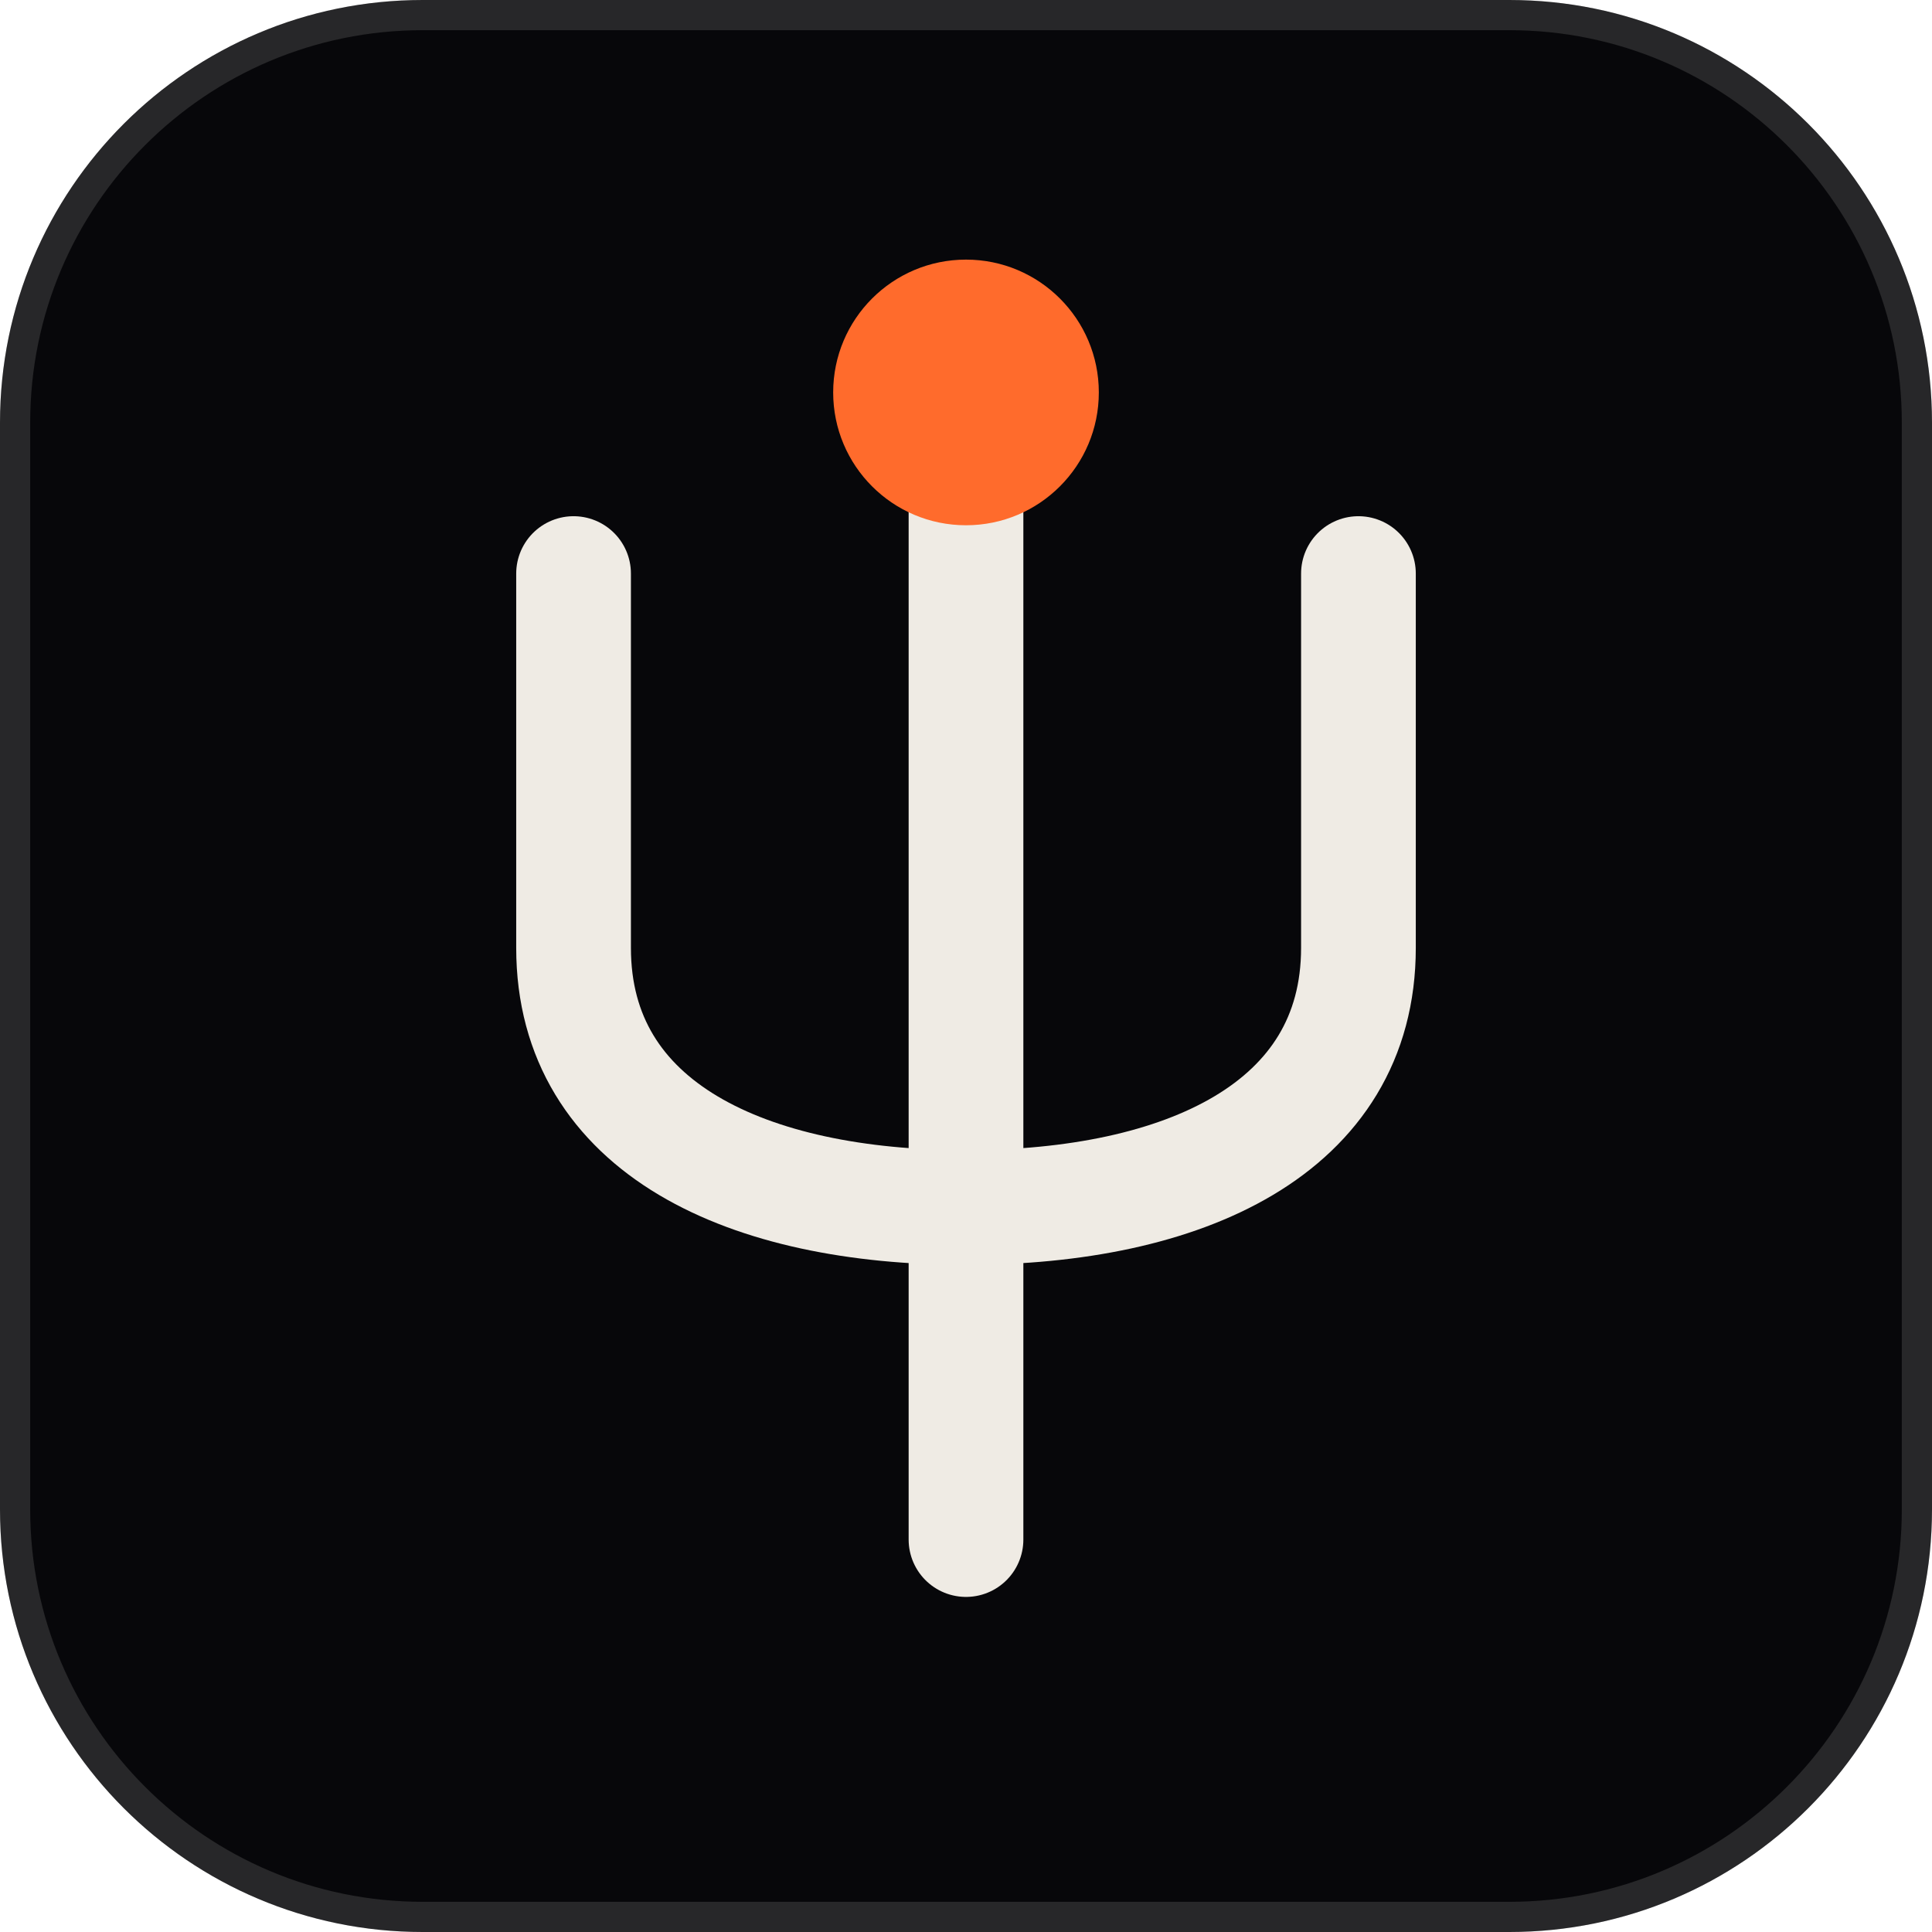
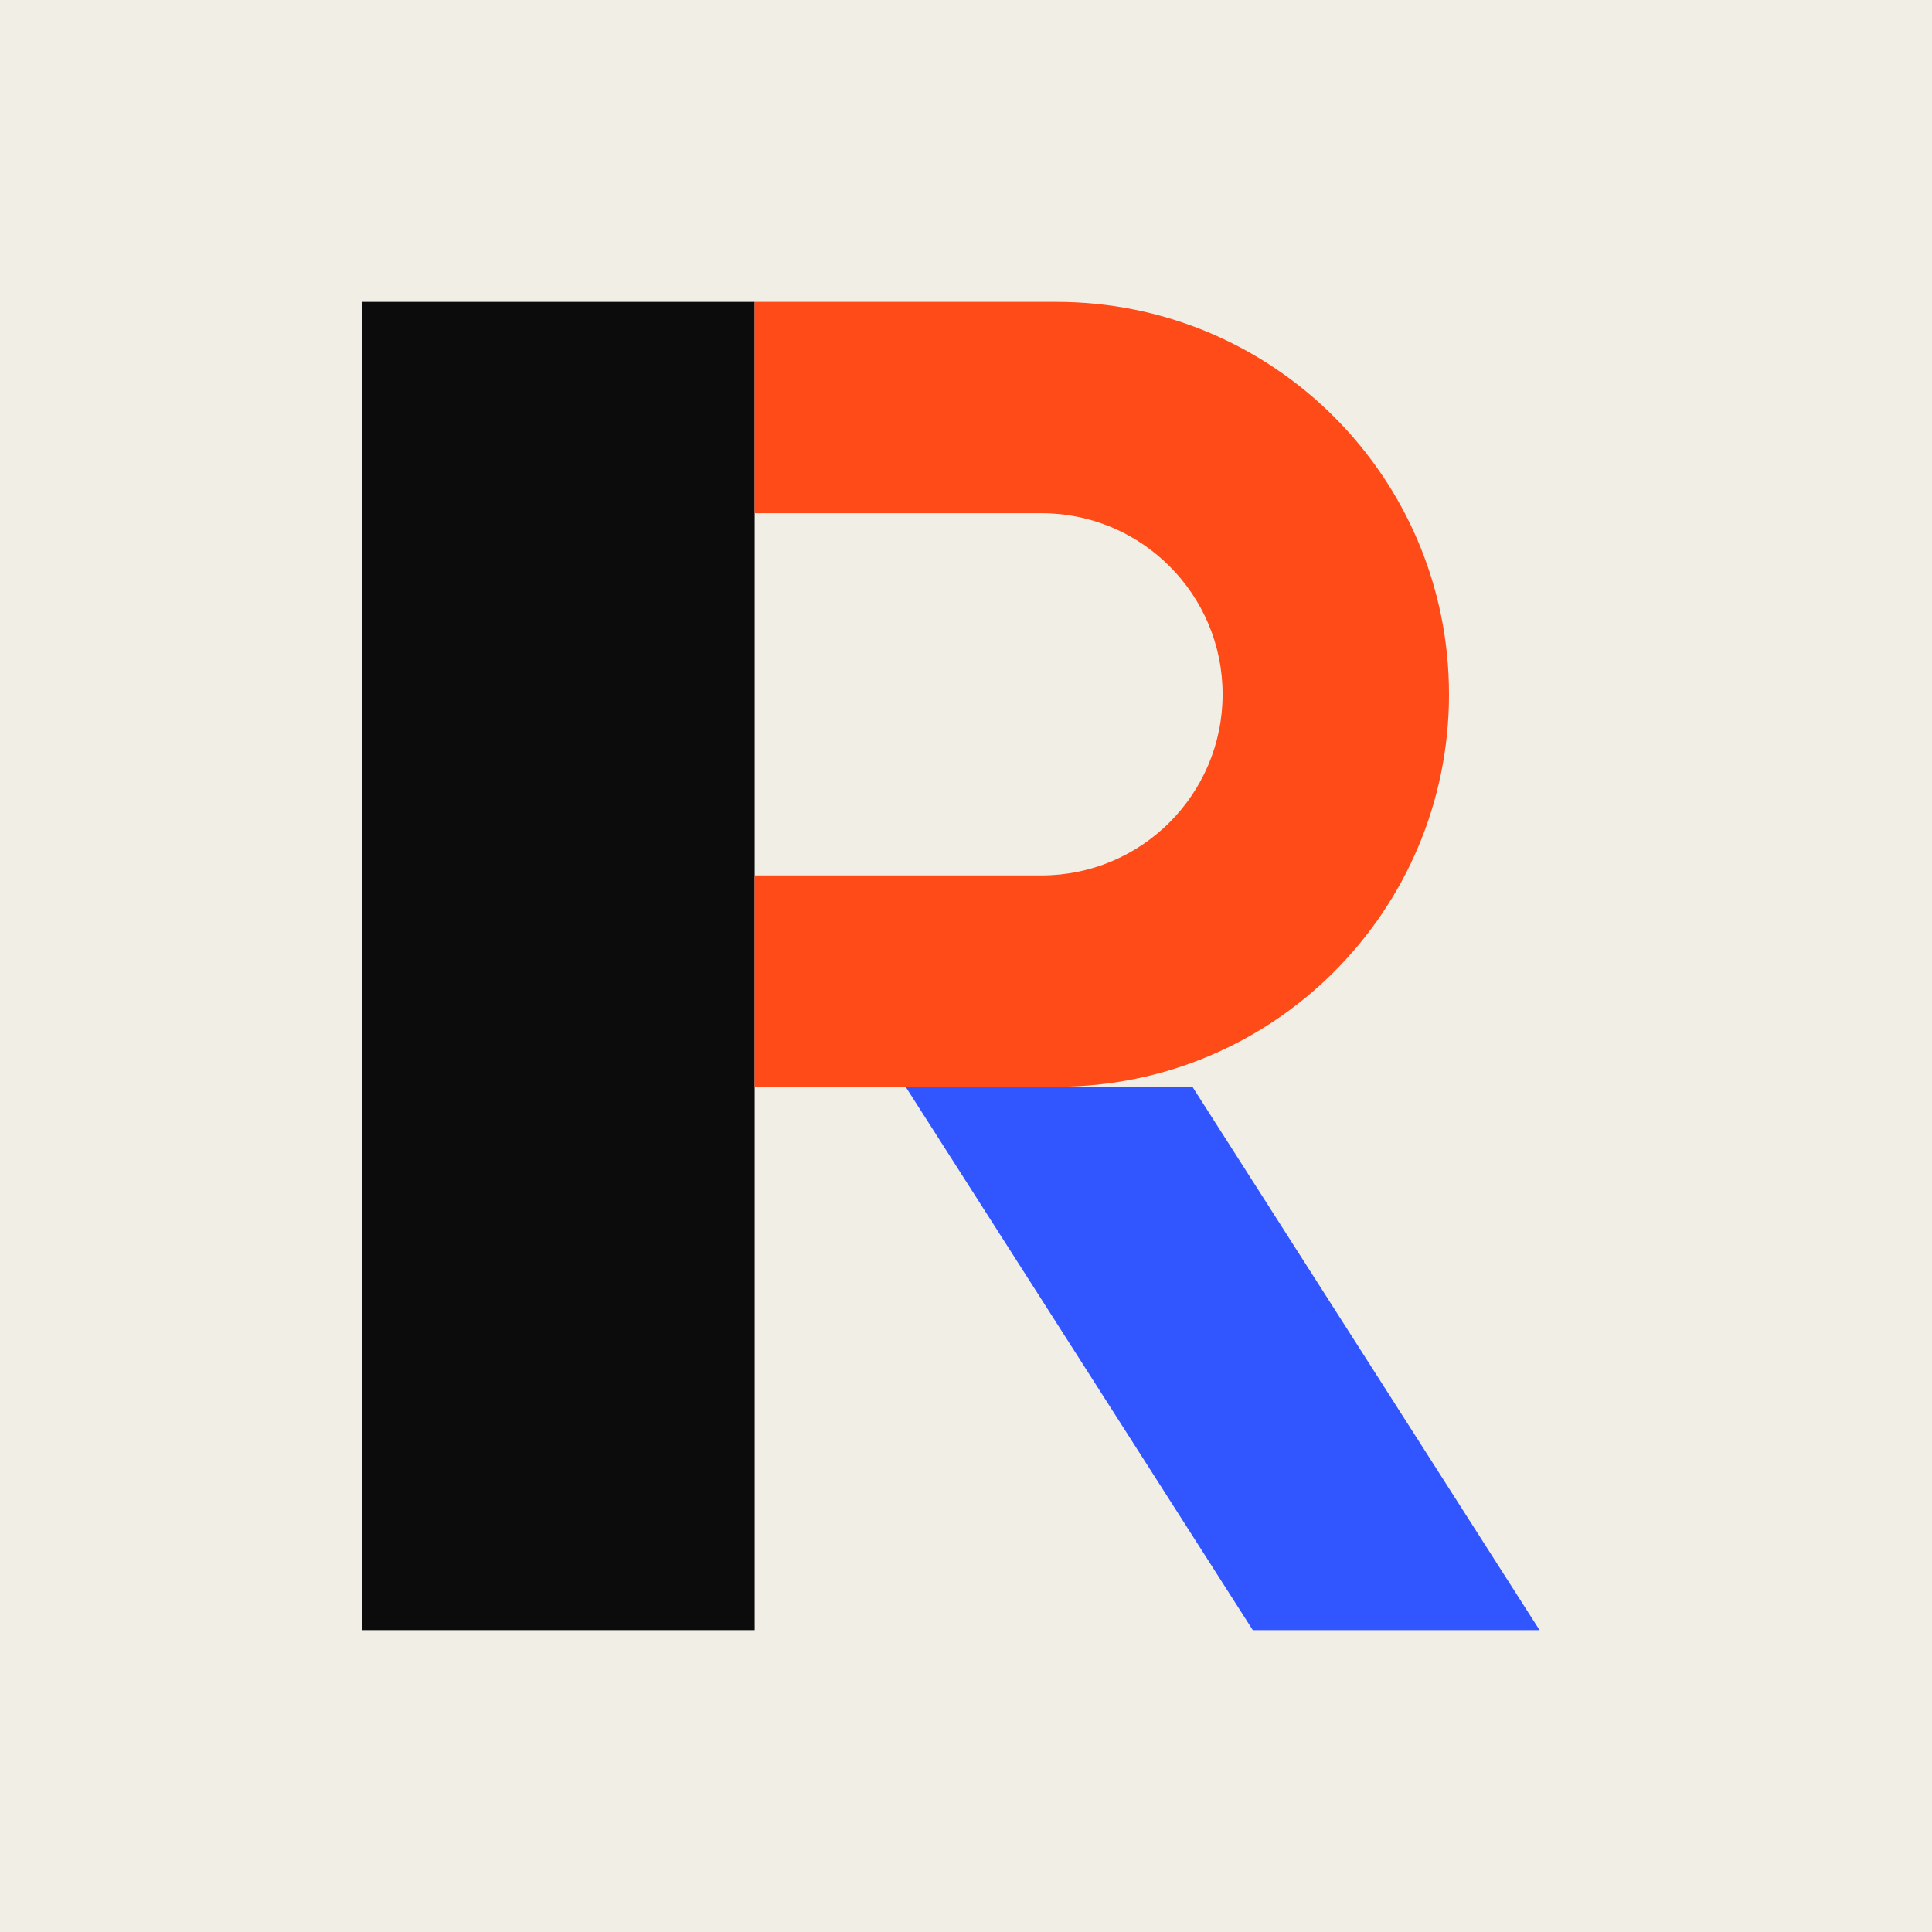
<svg xmlns="http://www.w3.org/2000/svg" viewBox="0 0 64 64">
-   <rect width="64" height="64" rx="14" fill="#07070a" />
-   <rect x=".5" y=".5" width="63" height="63" rx="13.5" fill="none" stroke="#efebe4" stroke-opacity=".14" />
-   <path d="M19 19v12.4c0 6 5.8 8.6 13 8.6s13-2.6 13-8.6V19" fill="none" stroke="#efebe4" stroke-width="3.8" stroke-linecap="round" />
-   <path d="M32 13v38" stroke="#efebe4" stroke-width="3.8" stroke-linecap="round" />
-   <circle cx="32" cy="13" r="4.4" fill="#ff6b2c" />
+   <rect width="64" height="64" fill="#f1eee6" />
+   <rect x="12" y="10" width="13" height="44" fill="#0c0c0c" />
+   <path d="M25 10h10a13 13 0 0 1 0 26H25Zm0 7v12h9.5a6 6 0 0 0 0-12Z" fill="#ff4b18" fill-rule="evenodd" />
+   <path d="M30 36h9.5l11.5 18h-9.5Z" fill="#3155ff" />
</svg>
